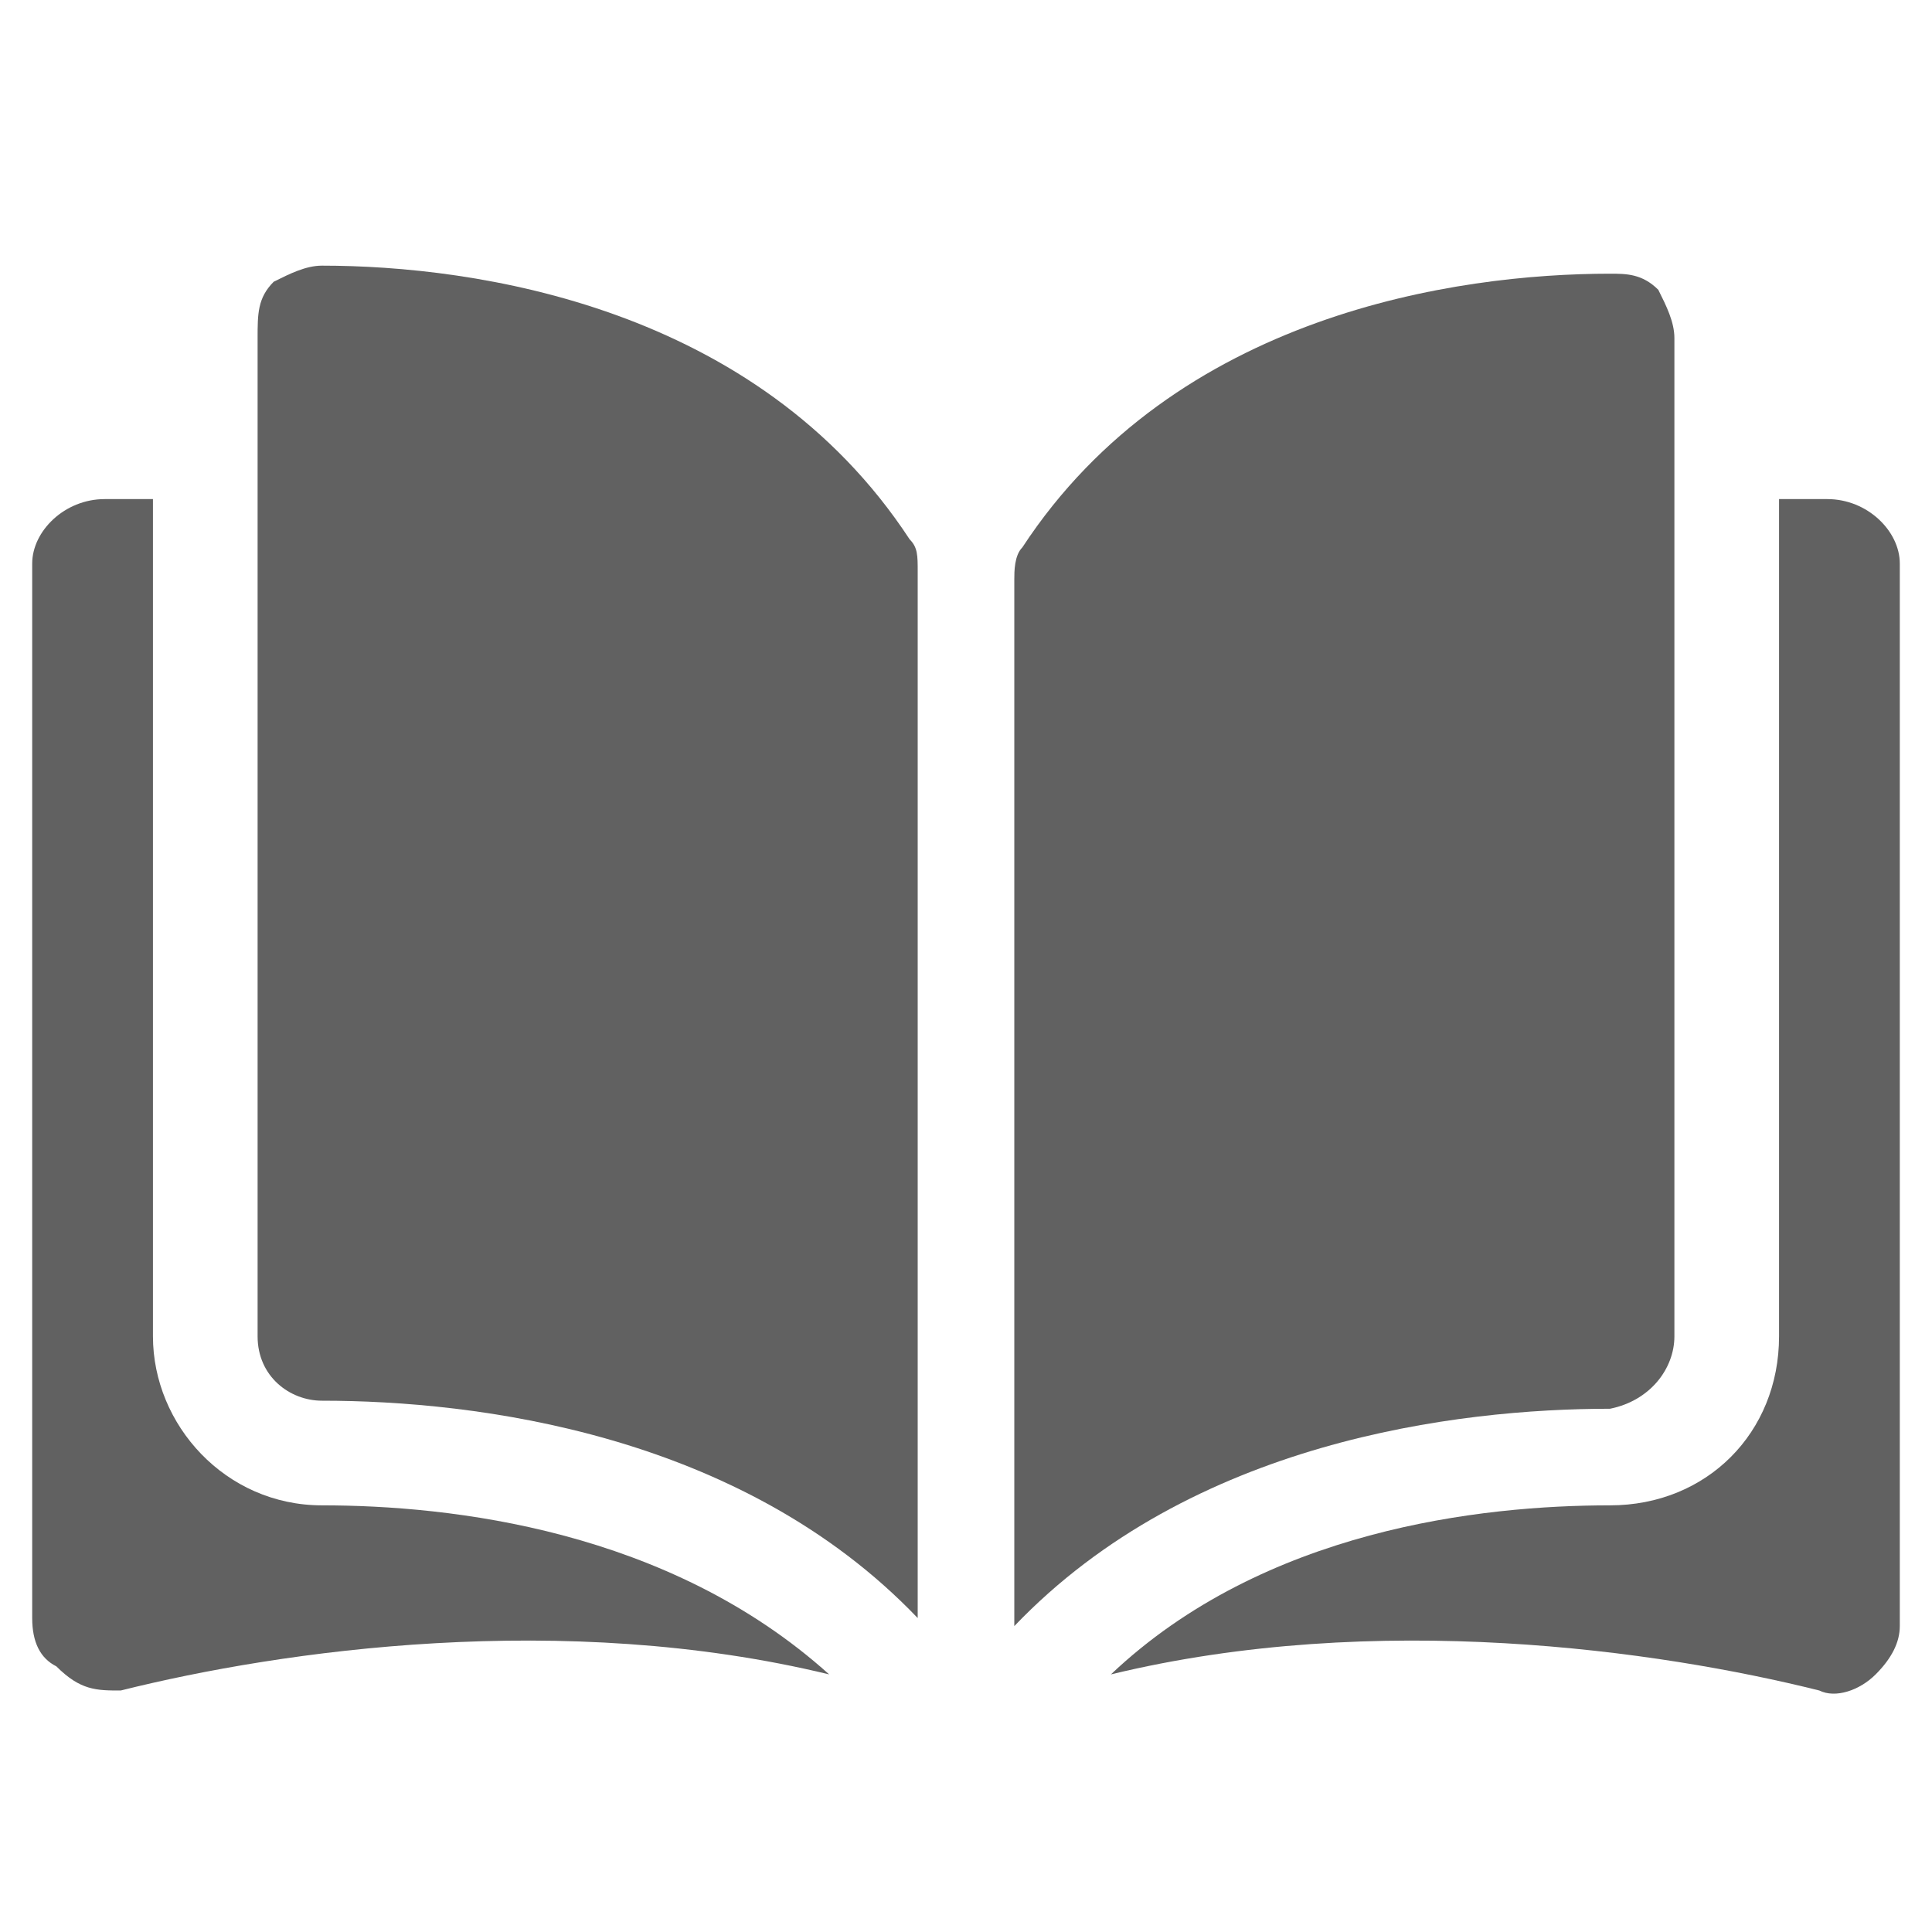
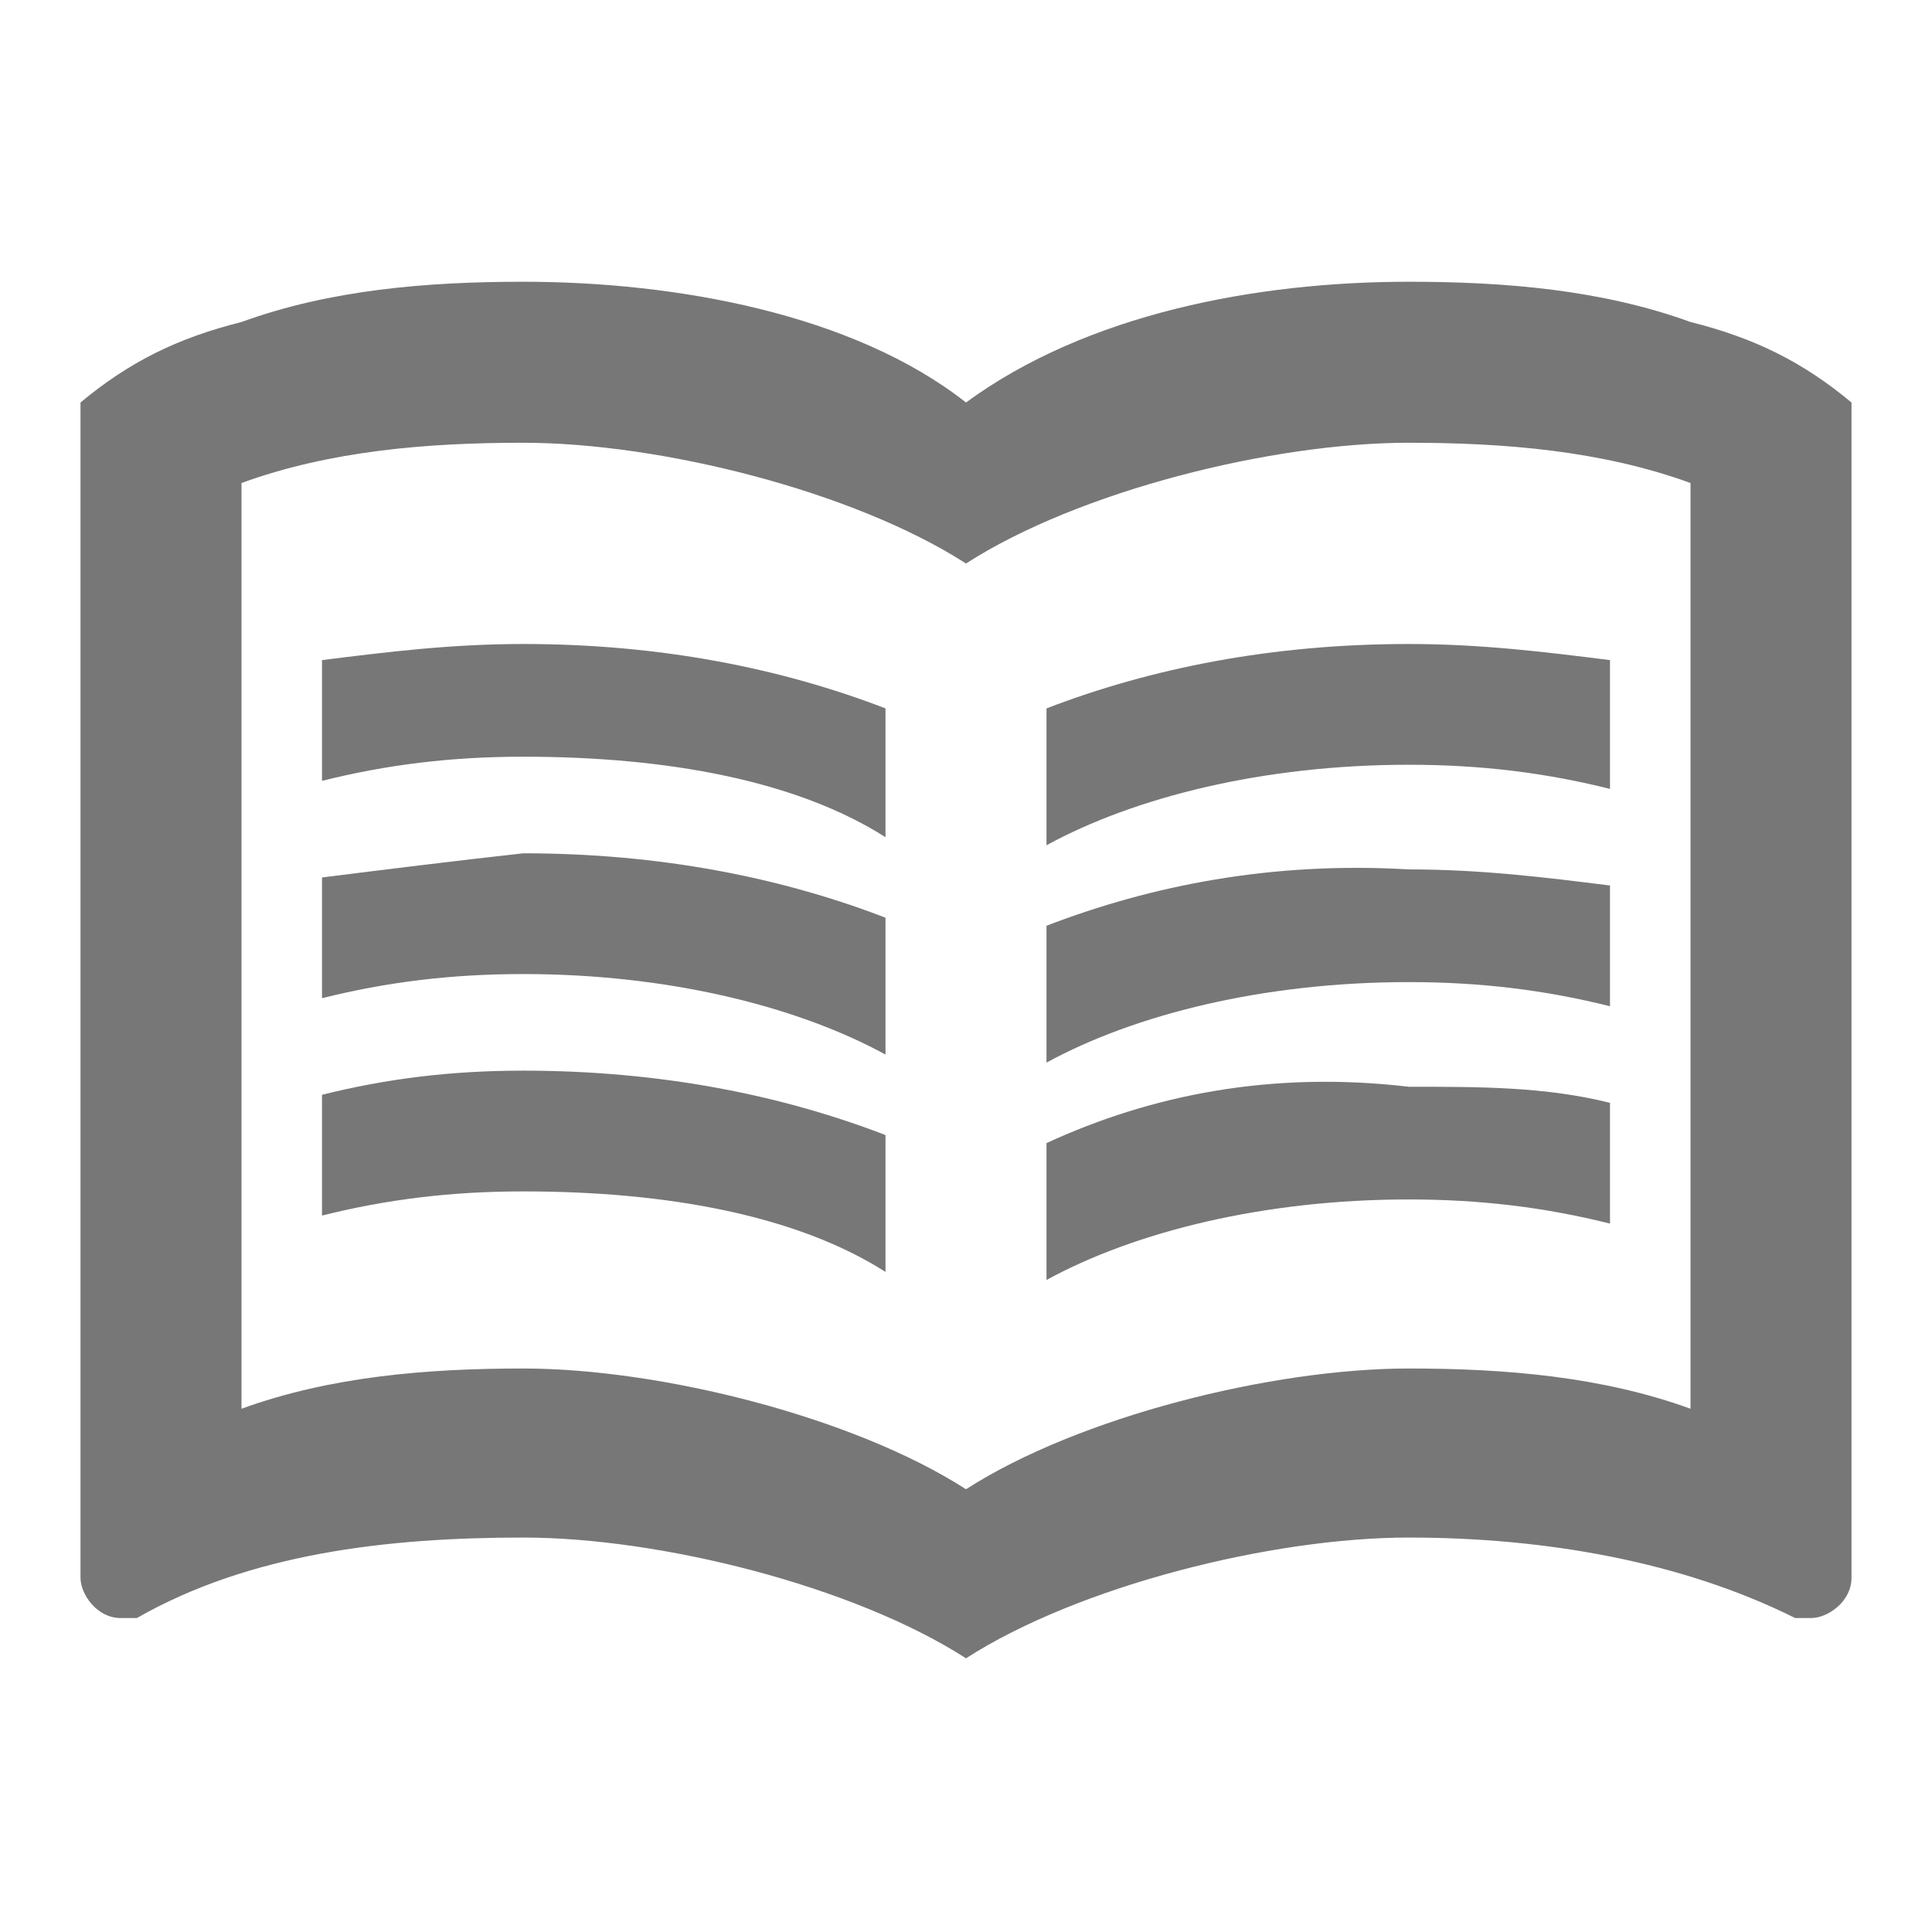
<svg xmlns="http://www.w3.org/2000/svg" version="1.1" id="Layer_1" x="0px" y="0px" viewBox="0 0 24 24" style="enable-background:new 0 0 24 24;" xml:space="preserve">
  <style type="text/css">
- 	.st0{fill:none;}
- 	.st1{fill:#616161;}
+ 	.st0{fill:#777777;}
+ 	.st1{fill:none;}
+ 	.st2{fill:#FF08D6;}
</style>
-   <path class="st0" d="M0,0h24v24H0V0z" />
  <g>
-     <g>
-       <g>
-         <path class="st1" d="M4,3.3C4,3.3,4,3.3,4,3.3c-0.2,0-0.4,0.1-0.6,0.2C3.2,3.7,3.2,3.9,3.2,4.2v12.4c0,0.5,0.4,0.8,0.8,0.8     c1.9,0,5.2,0.4,7.4,2.7v-13c0-0.2,0-0.3-0.1-0.4C9.4,3.8,5.9,3.3,4,3.3z" />
-         <path class="st1" d="M20.8,16.6V4.2c0-0.2-0.1-0.4-0.2-0.6c-0.2-0.2-0.4-0.2-0.6-0.2c0,0,0,0,0,0c-1.9,0-5.4,0.5-7.3,3.4     c-0.1,0.1-0.1,0.3-0.1,0.4v13c2.2-2.3,5.5-2.7,7.4-2.7C20.5,17.4,20.8,17,20.8,16.6z" />
-         <path class="st1" d="M22.7,6.2h-0.6v10.4c0,1.2-0.9,2.1-2.1,2.1c-1.6,0-4.3,0.3-6.2,2.1c3.3-0.8,6.8-0.3,8.8,0.2     c0.2,0.1,0.5,0,0.7-0.2c0.2-0.2,0.3-0.4,0.3-0.6V7C23.6,6.6,23.2,6.2,22.7,6.2z" />
-         <path class="st1" d="M1.9,16.6V6.2H1.3C0.8,6.2,0.4,6.6,0.4,7v13.1c0,0.3,0.1,0.5,0.3,0.6C1,21,1.2,21,1.5,21     c2-0.5,5.5-1,8.8-0.2C8.3,19,5.6,18.7,4,18.7C2.8,18.7,1.9,17.7,1.9,16.6z" />
-       </g>
-     </g>
+     <path class="st0" d="M13,10.5c1.1-0.6,2.7-1,4.5-1c0.9,0,1.7,0.1,2.5,0.3V8.2C19.2,8.1,18.4,8,17.5,8c-1.7,0-3.2,0.3-4.5,0.8V10.5z   " />
+     <path class="st0" d="M13,11.5v1.7c1.1-0.6,2.7-1,4.5-1c0.9,0,1.7,0.1,2.5,0.3v-1.5c-0.8-0.1-1.6-0.2-2.5-0.2   C15.8,10.7,14.3,11,13,11.5z" />
+     <path class="st0" d="M13,14.2v1.7c1.1-0.6,2.7-1,4.5-1c0.9,0,1.7,0.1,2.5,0.3v-1.5c-0.8-0.2-1.6-0.2-2.5-0.2   C15.8,13.3,14.3,13.6,13,14.2z" />
+     <path class="st0" d="M21,4c-1.1-0.4-2.3-0.5-3.5-0.5c-1.9,0-4,0.4-5.5,1.5c-1.4-1.1-3.6-1.5-5.5-1.5C5.3,3.5,4.1,3.6,3,4   C2.2,4.2,1.6,4.5,1,5v14.6c0,0.2,0.2,0.5,0.5,0.5c0.1,0,0.1,0,0.2,0c1.4-0.8,3.1-1,4.8-1c1.7,0,4.1,0.6,5.5,1.5v0l0,0l0,0v0   c1.4-0.9,3.8-1.5,5.5-1.5c1.7,0,3.4,0.3,4.8,1c0.1,0,0.2,0,0.2,0c0.2,0,0.5-0.2,0.5-0.5V5C22.4,4.5,21.8,4.2,21,4z M21,17.5   c-1.1-0.4-2.3-0.5-3.5-0.5c-1.7,0-4.1,0.6-5.5,1.5C10.6,17.6,8.2,17,6.5,17c-1.2,0-2.4,0.1-3.5,0.5V6c1.1-0.4,2.3-0.5,3.5-0.5   c1.7,0,4.1,0.6,5.5,1.5v0l0,0l0,0v0c1.4-0.9,3.8-1.5,5.5-1.5c1.2,0,2.4,0.1,3.5,0.5V17.5z" />
+     <path class="st0" d="M4,8.2v1.5c0.8-0.2,1.6-0.3,2.5-0.3c1.8,0,3.4,0.3,4.5,1V8.8C9.7,8.3,8.2,8,6.5,8C5.6,8,4.8,8.1,4,8.2z" />
+     <path class="st0" d="M4,10.9v1.5c0.8-0.2,1.6-0.3,2.5-0.3c1.8,0,3.4,0.4,4.5,1v-1.7c-1.3-0.5-2.8-0.8-4.5-0.8   C5.6,10.7,4.8,10.8,4,10.9z" />
+     <path class="st0" d="M4,13.6v1.5c0.8-0.2,1.6-0.3,2.5-0.3c1.8,0,3.4,0.3,4.5,1v-1.7c-1.3-0.5-2.8-0.8-4.5-0.8   C5.6,13.3,4.8,13.4,4,13.6z" />
  </g>
</svg>
